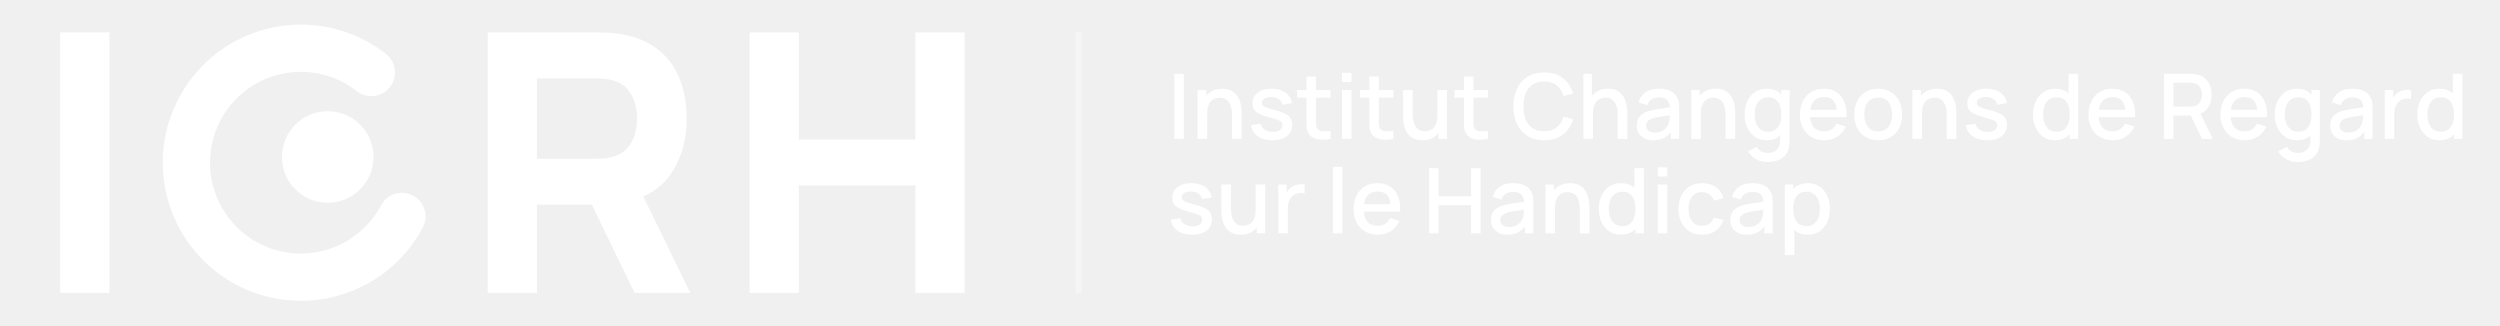
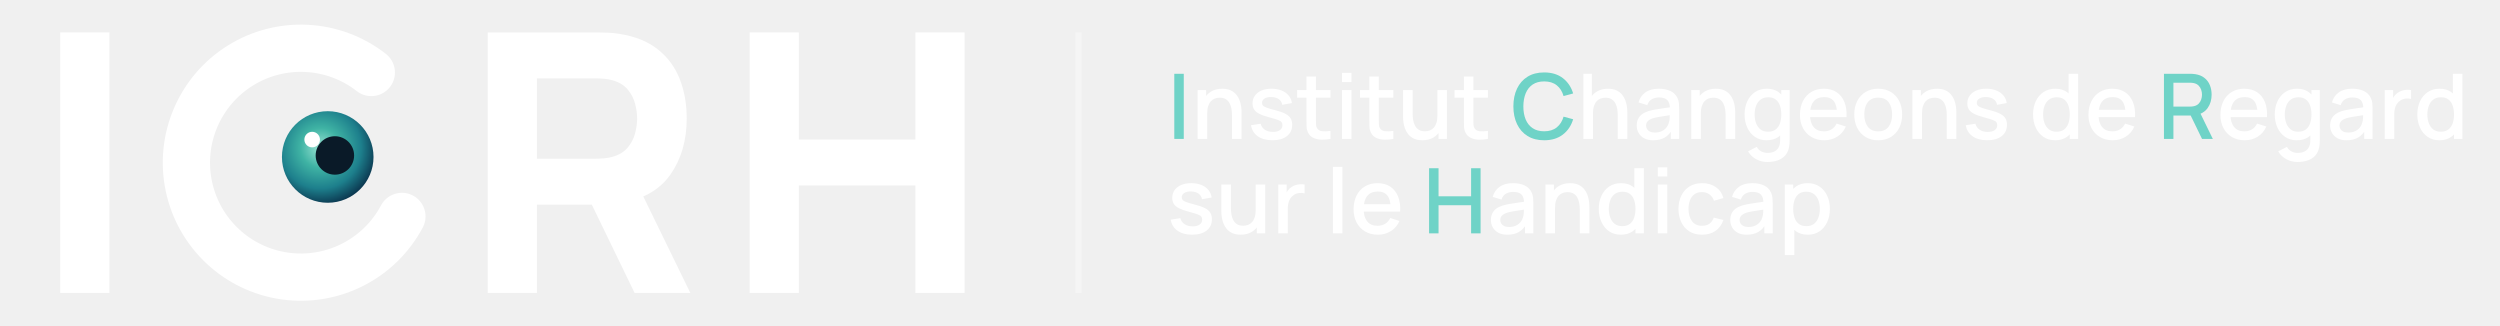
<svg xmlns="http://www.w3.org/2000/svg" viewBox="0 0 13818.80 1785.60" width="461" height="60" role="img" aria-label="ICRH — Institut Changeons de Regard sur le Handicap">
+   <defs>
+     <radialGradient id="icrh-iris" cx="0.42" cy="0.4" r="0.62">
+       <stop offset="0" stop-color="#9be3d3" />
+       <stop offset="0.35" stop-color="#3fb3a4" />
+       <stop offset="0.72" stop-color="#1d7f8c" />
+       <stop offset="1" stop-color="#0c3a52" />
+     </radialGradient>
+   </defs>
  <g fill="#ffffff">
    <path transform="translate(172.80 1612.80) scale(1 -1)" d="M160 0V1440H432V0Z" />
    <path transform="translate(2555.80 1612.80) scale(1 -1)" d="M140 0V1440H748Q769 1440 804.5 1438.5Q840 1437 868 1432Q997 1412 1079.5 1347.0Q1162 1282 1201.0 1183.5Q1240 1085 1240 964Q1240 783 1150.0 654.5Q1060 526 868 496L748 488H412V0ZM952 0 668 586 948 640 1260 0ZM412 742H736Q757 742 782.0 744.0Q807 746 828 752Q883 767 913.0 802.5Q943 838 954.5 881.5Q966 925 966 964Q966 1003 954.5 1046.5Q943 1090 913.0 1125.5Q883 1161 828 1176Q807 1182 782.0 1184.0Q757 1186 736 1186H412Z" />
    <path transform="translate(4003.80 1612.80) scale(1 -1)" d="M140 0V1440H412V848H1056V1440H1328V0H1056V594H412V0Z" />
  </g>
  <path d="M2052.49 394.27 A632.64 632.64 0 1 0 2221.59 1189.81" fill="none" stroke="#ffffff" stroke-width="261.12" stroke-linecap="round" />
-   <circle cx="1811.52" cy="861.23" r="253.06" fill="#ffffff" />
+   <g class="logo-iris">
+     <circle cx="1811.52" cy="861.23" r="253.06" fill="url(#icrh-iris)" />
+     <circle cx="1851.12" cy="852.81" r="106.28" fill="#0a1a28" />
+     <circle cx="1725.48" cy="765.07" r="43.02" fill="#ffffff" />
+   </g>
  <rect x="5944.12" y="172.80" width="34.56" height="1440.00" fill="#ffffff" opacity="0.35" />
  <g fill="#ffffff">
-     <path transform="translate(6451.00 761.40) scale(0.25 -0.25)" d="M160 0V1440H369.337V0Z" />
+     <path transform="translate(6451.00 761.40) scale(0.25 -0.25)" d="M160 0V1440H369.337V0Z" fill="#6fd3c7" />
    <path transform="translate(6585.25 761.40) scale(0.25 -0.25)" d="M897.999 0V530.665Q897.999 593.997 887.499 660.497Q876.999 726.996 847.667 784.163Q818.334 841.329 764.834 876.33Q711.335 911.33 625.334 911.33Q569.002 911.33 519.17 892.497Q469.337 873.664 431.67 832.665Q394.004 791.665 372.337 724.999Q350.671 658.333 350.671 561.999L220.669 610.667Q220.669 757.666 275.669 870.166Q330.669 982.666 433.835 1046Q537.002 1109.333 682.67 1109.333Q794.67 1109.333 870.837 1073Q947.004 1036.666 994.504 978.166Q1042.004 919.665 1067.004 850.998Q1092.003 782.331 1101.003 716.165Q1110.003 649.999 1110.003 600V0ZM138.667 0V1080H326.003V767.997H350.671V0Z" />
    <path transform="translate(6894.75 761.40) scale(0.25 -0.25)" d="M552.667 -29.333Q355.667 -29.333 231.667 57.834Q107.667 145.001 80 302.668L294.004 336.002Q314.337 252.002 386.503 203.336Q458.669 154.67 566.668 154.67Q664.999 154.67 720.499 194.669Q775.998 234.668 775.998 304.667Q775.998 345.667 756.664 371.166Q737.331 396.666 675.165 419.666Q612.999 442.665 485.999 476.665Q346.667 513.332 265.5 554.498Q184.333 595.665 149.5 651.165Q114.667 706.665 114.667 785.999Q114.667 883.999 167 957Q219.333 1030 313.667 1070Q408 1110 534.667 1110Q659.001 1110 756.168 1070.833Q853.334 1031.667 913.168 960.167Q973.001 888.667 985.334 792.667L771.331 753.999Q760.331 831.665 698.165 876.831Q636 921.997 536.668 925.997Q441.669 929.997 382.836 894.331Q324.004 858.665 324.004 796.666Q324.004 761 346.67 736.167Q369.337 711.334 434.337 688.001Q499.336 664.667 626.003 632.667Q762.002 597.668 841.835 555.334Q921.668 513.001 956.501 454.668Q991.335 396.334 991.335 312.667Q991.335 153 874.668 61.834Q758.001 -29.333 552.667 -29.333Z" />
    <path transform="translate(7164.75 761.40) scale(0.25 -0.25)" d="M758.002 0Q656.335 -20 558.334 -16.833Q460.333 -13.667 383.333 21.167Q306.332 56 266.666 131.333Q231.999 198.334 229.665 267.501Q227.332 336.668 227.332 424.669V1380H436.669V435.336Q436.669 370.003 438.169 322.002Q439.669 274.002 458.669 241.336Q494.669 179.336 573.336 170.503Q652.002 161.67 758.002 177.336ZM20 911.997V1080H758.002V911.997Z" />
    <path transform="translate(7378.00 761.40) scale(0.25 -0.25)" d="M160 1257.332V1460.001H369.337V1257.332ZM160 0V1080H369.337V0Z" />
    <path transform="translate(7512.25 761.40) scale(0.25 -0.25)" d="M758.002 0Q656.335 -20 558.334 -16.833Q460.333 -13.667 383.333 21.167Q306.332 56 266.666 131.333Q231.999 198.334 229.665 267.501Q227.332 336.668 227.332 424.669V1380H436.669V435.336Q436.669 370.003 438.169 322.002Q439.669 274.002 458.669 241.336Q494.669 179.336 573.336 170.503Q652.002 161.67 758.002 177.336ZM20 911.997V1080H758.002V911.997Z" />
    <path transform="translate(7725.50 761.40) scale(0.25 -0.25)" d="M547.333 -29.333Q435.332 -29.333 359.165 7Q282.998 43.334 235.498 101.834Q187.999 160.335 162.999 229.002Q137.999 297.669 129 363.835Q120 430.001 120 480V1080H332.004V549.335Q332.004 486.336 342.504 419.67Q353.003 353.004 382.336 295.837Q411.669 238.671 465.168 203.67Q518.668 168.67 604.668 168.67Q661 168.67 710.833 187.503Q760.666 206.336 798.332 247.335Q835.999 288.335 857.665 355.334Q879.332 422.334 879.332 518.001L1009.334 469.333Q1009.334 322.334 954.334 209.834Q899.334 97.334 796.167 34Q693 -29.333 547.333 -29.333ZM903.999 0V312.003H879.332V1080H1090.003V0Z" />
    <path transform="translate(8035.00 761.40) scale(0.25 -0.25)" d="M758.002 0Q656.335 -20 558.334 -16.833Q460.333 -13.667 383.333 21.167Q306.332 56 266.666 131.333Q231.999 198.334 229.665 267.501Q227.332 336.668 227.332 424.669V1380H436.669V435.336Q436.669 370.003 438.169 322.002Q439.669 274.002 458.669 241.336Q494.669 179.336 573.336 170.503Q652.002 161.67 758.002 177.336ZM20 911.997V1080H758.002V911.997Z" />
-     <path transform="translate(8350.25 761.40) scale(0.25 -0.25)" d="M740.668 -30Q525.001 -30 372.834 64.667Q220.667 159.333 140.334 328.333Q60 497.333 60 720Q60 942.667 140.334 1111.667Q220.667 1280.667 372.834 1375.333Q525.001 1470 740.668 1470Q990.001 1470 1153.668 1344.167Q1317.335 1218.334 1381.335 1005.334L1169.331 947.999Q1126.665 1098.998 1019.499 1185.164Q912.333 1271.33 740.668 1271.33Q587.669 1271.33 485.836 1202.33Q384.003 1133.331 332.67 1009.165Q281.337 884.999 280.671 720Q280.004 555.001 331.337 431.002Q382.67 307.003 485.169 237.836Q587.669 168.67 740.668 168.67Q912.333 168.67 1019.499 255.336Q1126.665 342.002 1169.331 492.001L1381.335 434.666Q1317.335 221.666 1153.668 95.833Q990.001 -30 740.668 -30Z" />
+     <path transform="translate(8350.25 761.40) scale(0.25 -0.25)" d="M740.668 -30Q525.001 -30 372.834 64.667Q220.667 159.333 140.334 328.333Q60 497.333 60 720Q60 942.667 140.334 1111.667Q220.667 1280.667 372.834 1375.333Q525.001 1470 740.668 1470Q990.001 1470 1153.668 1344.167Q1317.335 1218.334 1381.335 1005.334L1169.331 947.999Q1126.665 1098.998 1019.499 1185.164Q912.333 1271.33 740.668 1271.33Q587.669 1271.33 485.836 1202.33Q384.003 1133.331 332.67 1009.165Q281.337 884.999 280.671 720Q280.004 555.001 331.337 431.002Q382.67 307.003 485.169 237.836Q587.669 168.67 740.668 168.67Q912.333 168.67 1019.499 255.336Q1126.665 342.002 1169.331 492.001L1381.335 434.666Q1317.335 221.666 1153.668 95.833Q990.001 -30 740.668 -30Z" fill="#6fd3c7" />
    <path transform="translate(8717.50 761.40) scale(0.25 -0.25)" d="M897.999 0V530.665Q897.999 593.997 887.499 660.497Q876.999 726.996 847.667 784.163Q818.334 841.329 764.834 876.33Q711.335 911.33 625.334 911.33Q569.002 911.33 519.17 892.497Q469.337 873.664 431.67 832.665Q394.004 791.665 372.337 724.999Q350.671 658.333 350.671 561.999L220.669 610.667Q220.669 757.666 275.669 870.166Q330.669 982.666 433.835 1046Q537.002 1109.333 682.67 1109.333Q794.67 1109.333 870.837 1073Q947.004 1036.666 994.504 978.166Q1042.004 919.665 1067.004 850.998Q1092.003 782.331 1101.003 716.165Q1110.003 649.999 1110.003 600V0ZM138.667 0V1440H326.003V663.336H350.671V0Z" />
    <path transform="translate(9027.00 761.40) scale(0.25 -0.25)" d="M444.666 -30Q325.333 -30 244 14.333Q162.667 58.667 121.333 132.333Q80 206 80 294Q80 375.667 109.166 437.833Q138.333 500 194.999 543.667Q251.665 587.334 335.332 614.001Q406.665 635.001 497.831 651.167Q588.997 667.334 689.331 681.001Q789.664 694.668 888.666 709.335L813.331 666.667Q814.998 794.332 759.498 855.498Q703.999 916.663 569.334 916.663Q484.002 916.663 413.169 877.164Q342.336 837.665 314.003 746.666L119.333 806.667Q158.667 946 271.167 1028Q383.667 1110 570.667 1110Q716 1110 823.334 1060.334Q930.668 1010.667 980.668 904.001Q1006.668 850.667 1012.668 791.667Q1018.668 732.667 1018.668 665.333V0H833.998V246.665L869.998 215.331Q802.998 91.332 699.332 30.666Q595.666 -30 444.666 -30ZM482.001 140.669Q571 140.669 635.166 172.336Q699.332 204.002 738.165 253.168Q776.998 302.333 789.331 354.665Q805.998 402.665 808.331 462.998Q810.665 523.331 810.665 558.665L878.665 533.998Q780.331 518.998 699.164 507.165Q617.998 495.331 552.666 483.498Q487.334 471.665 436.001 455.998Q393.002 441.331 359.335 420.332Q325.669 399.332 306.17 368.999Q286.67 338.666 286.67 296Q286.67 254.001 307.67 218.668Q328.67 183.335 371.836 162.002Q415.002 140.669 482.001 140.669Z" />
    <path transform="translate(9313.75 761.40) scale(0.25 -0.25)" d="M897.999 0V530.665Q897.999 593.997 887.499 660.497Q876.999 726.996 847.667 784.163Q818.334 841.329 764.834 876.33Q711.335 911.33 625.334 911.33Q569.002 911.33 519.17 892.497Q469.337 873.664 431.67 832.665Q394.004 791.665 372.337 724.999Q350.671 658.333 350.671 561.999L220.669 610.667Q220.669 757.666 275.669 870.166Q330.669 982.666 433.835 1046Q537.002 1109.333 682.67 1109.333Q794.67 1109.333 870.837 1073Q947.004 1036.666 994.504 978.166Q1042.004 919.665 1067.004 850.998Q1092.003 782.331 1101.003 716.165Q1110.003 649.999 1110.003 600V0ZM138.667 0V1080H326.003V767.997H350.671V0Z" />
    <path transform="translate(9623.25 761.40) scale(0.25 -0.25)" d="M585.334 -510Q498.001 -510 416.334 -483Q334.667 -456 267.834 -403.5Q201.001 -351 157.334 -274L350.005 -175.999Q385.337 -244.997 450.336 -277.164Q515.335 -309.33 586.668 -309.33Q675.666 -309.33 738.832 -277.497Q801.998 -245.665 834.665 -182.833Q867.332 -120.001 865.998 -26.669V274.665H891.332V1080H1076.002V-29.336Q1076.002 -72.336 1073.002 -111.336Q1070.002 -150.335 1062.002 -188.669Q1039.335 -298.335 974.501 -369.334Q909.668 -440.334 810.334 -475.167Q711.001 -510 585.334 -510ZM568.667 -30Q418.334 -30 308.834 45.167Q199.334 120.333 139.667 249.5Q80 378.667 80 540.667Q80 703.667 140 832.333Q200 961 310.501 1035.5Q421.001 1110 572.668 1110Q725.668 1110 830.168 1035.5Q934.668 961 988.335 832.167Q1042.001 703.333 1042.001 540.667Q1042.001 379 988.168 249.833Q934.335 120.667 829.001 45.333Q723.668 -30 568.667 -30ZM598.001 159.337Q701.001 159.337 765.833 208.003Q830.666 256.669 860.999 342.835Q891.332 429.001 891.332 540.667Q891.332 652.999 860.832 738.832Q830.333 824.664 766.833 872.664Q703.334 920.663 604.668 920.663Q501.002 920.663 433.836 869.831Q366.67 818.998 334.337 732.832Q302.004 646.666 302.004 540.667Q302.004 433.668 334.337 347.168Q366.67 260.669 432.169 210.003Q497.669 159.337 598.001 159.337Z" />
    <path transform="translate(9929.25 761.40) scale(0.25 -0.25)" d="M619.335 -30Q457.668 -30 336.501 40.667Q215.334 111.333 147.667 237.667Q80 364 80 530.666Q80 707.666 146.5 837.666Q213 967.667 331.834 1038.833Q450.668 1110 608.668 1110Q773.668 1110 889.668 1033.333Q1005.668 956.666 1063.168 815.666Q1120.668 674.666 1109.335 481.332H899.998V557.334Q897.998 744.999 828.499 834.831Q759 924.664 616.668 924.664Q460.002 924.664 381.003 825.831Q302.004 726.999 302.004 540Q302.004 362.335 381.003 264.836Q460.002 167.337 608.668 167.337Q706.667 167.337 778.332 211.67Q849.998 256.002 889.998 339.335L1094.668 274Q1032.002 129.334 904.002 49.667Q776.001 -30 619.335 -30ZM234.003 481.332V644.001H1004.666V481.332Z" />
    <path transform="translate(10229.50 761.40) scale(0.25 -0.25)" d="M608.668 -30Q446.668 -30 328.001 43.0Q209.334 116 144.667 244.667Q80 373.333 80 540.667Q80 710 146 838.333Q212 966.667 330.834 1038.333Q449.668 1110 608.668 1110Q771.001 1110 890.001 1037.167Q1009.002 964.333 1073.835 836Q1138.669 707.667 1138.669 540.667Q1138.669 371.667 1073.335 243.167Q1008.002 114.667 888.835 42.333Q769.668 -30 608.668 -30ZM608.668 167.337Q764 167.337 840.332 271.503Q916.665 375.668 916.665 540.667Q916.665 710.332 839.499 811.497Q762.333 912.663 608.668 912.663Q503.669 912.663 435.836 865.33Q368.003 817.997 335.004 734.332Q302.004 650.666 302.004 540.667Q302.004 370.668 379.837 269.002Q457.669 167.337 608.668 167.337Z" />
    <path transform="translate(10536.25 761.40) scale(0.25 -0.25)" d="M897.999 0V530.665Q897.999 593.997 887.499 660.497Q876.999 726.996 847.667 784.163Q818.334 841.329 764.834 876.33Q711.335 911.33 625.334 911.33Q569.002 911.33 519.17 892.497Q469.337 873.664 431.67 832.665Q394.004 791.665 372.337 724.999Q350.671 658.333 350.671 561.999L220.669 610.667Q220.669 757.666 275.669 870.166Q330.669 982.666 433.835 1046Q537.002 1109.333 682.67 1109.333Q794.67 1109.333 870.837 1073Q947.004 1036.666 994.504 978.166Q1042.004 919.665 1067.004 850.998Q1092.003 782.331 1101.003 716.165Q1110.003 649.999 1110.003 600V0ZM138.667 0V1080H326.003V767.997H350.671V0Z" />
    <path transform="translate(10845.75 761.40) scale(0.25 -0.25)" d="M552.667 -29.333Q355.667 -29.333 231.667 57.834Q107.667 145.001 80 302.668L294.004 336.002Q314.337 252.002 386.503 203.336Q458.669 154.67 566.668 154.67Q664.999 154.67 720.499 194.669Q775.998 234.668 775.998 304.667Q775.998 345.667 756.664 371.166Q737.331 396.666 675.165 419.666Q612.999 442.665 485.999 476.665Q346.667 513.332 265.5 554.498Q184.333 595.665 149.5 651.165Q114.667 706.665 114.667 785.999Q114.667 883.999 167 957Q219.333 1030 313.667 1070Q408 1110 534.667 1110Q659.001 1110 756.168 1070.833Q853.334 1031.667 913.168 960.167Q973.001 888.667 985.334 792.667L771.331 753.999Q760.331 831.665 698.165 876.831Q636 921.997 536.668 925.997Q441.669 929.997 382.836 894.331Q324.004 858.665 324.004 796.666Q324.004 761 346.67 736.167Q369.337 711.334 434.337 688.001Q499.336 664.667 626.003 632.667Q762.002 597.668 841.835 555.334Q921.668 513.001 956.501 454.668Q991.335 396.334 991.335 312.667Q991.335 153 874.668 61.834Q758.001 -29.333 552.667 -29.333Z" />
    <path transform="translate(11217.75 761.40) scale(0.25 -0.25)" d="M568.667 -30Q418.334 -30 308.834 45.167Q199.334 120.333 139.667 249.5Q80 378.667 80 540.667Q80 703.667 140 832.333Q200 961 310.501 1035.5Q421.001 1110 572.668 1110Q725.668 1110 830.168 1035.5Q934.668 961 988.335 832.167Q1042.001 703.333 1042.001 540.667Q1042.001 379 988.168 249.833Q934.335 120.667 829.001 45.333Q723.668 -30 568.667 -30ZM598.001 159.337Q701.001 159.337 765.833 208.003Q830.666 256.669 860.999 342.835Q891.332 429.001 891.332 540.667Q891.332 652.999 860.832 738.832Q830.333 824.664 766.833 872.664Q703.334 920.663 604.668 920.663Q501.002 920.663 433.836 869.831Q366.67 818.998 334.337 732.832Q302.004 646.666 302.004 540.667Q302.004 433.668 334.337 347.168Q366.67 260.669 432.169 210.003Q497.669 159.337 598.001 159.337ZM891.332 0V776.664H866.665V1440H1077.335V0Z" />
    <path transform="translate(11524.00 761.40) scale(0.25 -0.25)" d="M619.335 -30Q457.668 -30 336.501 40.667Q215.334 111.333 147.667 237.667Q80 364 80 530.666Q80 707.666 146.5 837.666Q213 967.667 331.834 1038.833Q450.668 1110 608.668 1110Q773.668 1110 889.668 1033.333Q1005.668 956.666 1063.168 815.666Q1120.668 674.666 1109.335 481.332H899.998V557.334Q897.998 744.999 828.499 834.831Q759 924.664 616.668 924.664Q460.002 924.664 381.003 825.831Q302.004 726.999 302.004 540Q302.004 362.335 381.003 264.836Q460.002 167.337 608.668 167.337Q706.667 167.337 778.332 211.67Q849.998 256.002 889.998 339.335L1094.668 274Q1032.002 129.334 904.002 49.667Q776.001 -30 619.335 -30ZM234.003 481.332V644.001H1004.666V481.332Z" />
-     <path transform="translate(11926.25 761.40) scale(0.25 -0.25)" d="M140 0V1440H722.002Q743.002 1440 774.002 1438.5Q805.002 1437 832.669 1432Q953.336 1413.333 1033.836 1350.166Q1114.336 1287 1154.17 1191.166Q1194.003 1095.333 1194.003 978.666Q1194.003 806.665 1106.003 682.332Q1018.003 557.998 842.002 527.331L756.666 517.332H349.337V0ZM981.998 0 697.998 586 908.669 640 1220.669 0ZM349.337 714.668H714.001Q733.668 714.668 758.168 716.668Q782.668 718.668 804.668 724.002Q869.001 739.335 907.834 779.668Q946.666 820.001 963.999 872.834Q981.332 925.667 981.332 978.666Q981.332 1031.665 963.999 1084.498Q946.666 1137.33 907.834 1177.663Q869.001 1217.997 804.668 1233.33Q782.668 1238.997 758.168 1240.83Q733.668 1242.663 714.001 1242.663H349.337Z" />
+     <path transform="translate(11926.25 761.40) scale(0.25 -0.25)" d="M140 0V1440H722.002Q743.002 1440 774.002 1438.5Q805.002 1437 832.669 1432Q953.336 1413.333 1033.836 1350.166Q1114.336 1287 1154.17 1191.166Q1194.003 1095.333 1194.003 978.666Q1194.003 806.665 1106.003 682.332Q1018.003 557.998 842.002 527.331L756.666 517.332H349.337V0ZM981.998 0 697.998 586 908.669 640 1220.669 0ZM349.337 714.668H714.001Q733.668 714.668 758.168 716.668Q782.668 718.668 804.668 724.002Q869.001 739.335 907.834 779.668Q946.666 820.001 963.999 872.834Q981.332 925.667 981.332 978.666Q981.332 1031.665 963.999 1084.498Q946.666 1137.33 907.834 1177.663Q869.001 1217.997 804.668 1233.33Q782.668 1238.997 758.168 1240.83Q733.668 1242.663 714.001 1242.663H349.337Z" fill="#6fd3c7" />
    <path transform="translate(12253.50 761.40) scale(0.25 -0.25)" d="M619.335 -30Q457.668 -30 336.501 40.667Q215.334 111.333 147.667 237.667Q80 364 80 530.666Q80 707.666 146.5 837.666Q213 967.667 331.834 1038.833Q450.668 1110 608.668 1110Q773.668 1110 889.668 1033.333Q1005.668 956.666 1063.168 815.666Q1120.668 674.666 1109.335 481.332H899.998V557.334Q897.998 744.999 828.499 834.831Q759 924.664 616.668 924.664Q460.002 924.664 381.003 825.831Q302.004 726.999 302.004 540Q302.004 362.335 381.003 264.836Q460.002 167.337 608.668 167.337Q706.667 167.337 778.332 211.67Q849.998 256.002 889.998 339.335L1094.668 274Q1032.002 129.334 904.002 49.667Q776.001 -30 619.335 -30ZM234.003 481.332V644.001H1004.666V481.332Z" />
    <path transform="translate(12553.75 761.40) scale(0.25 -0.25)" d="M585.334 -510Q498.001 -510 416.334 -483Q334.667 -456 267.834 -403.5Q201.001 -351 157.334 -274L350.005 -175.999Q385.337 -244.997 450.336 -277.164Q515.335 -309.33 586.668 -309.33Q675.666 -309.33 738.832 -277.497Q801.998 -245.665 834.665 -182.833Q867.332 -120.001 865.998 -26.669V274.665H891.332V1080H1076.002V-29.336Q1076.002 -72.336 1073.002 -111.336Q1070.002 -150.335 1062.002 -188.669Q1039.335 -298.335 974.501 -369.334Q909.668 -440.334 810.334 -475.167Q711.001 -510 585.334 -510ZM568.667 -30Q418.334 -30 308.834 45.167Q199.334 120.333 139.667 249.5Q80 378.667 80 540.667Q80 703.667 140 832.333Q200 961 310.501 1035.5Q421.001 1110 572.668 1110Q725.668 1110 830.168 1035.5Q934.668 961 988.335 832.167Q1042.001 703.333 1042.001 540.667Q1042.001 379 988.168 249.833Q934.335 120.667 829.001 45.333Q723.668 -30 568.667 -30ZM598.001 159.337Q701.001 159.337 765.833 208.003Q830.666 256.669 860.999 342.835Q891.332 429.001 891.332 540.667Q891.332 652.999 860.832 738.832Q830.333 824.664 766.833 872.664Q703.334 920.663 604.668 920.663Q501.002 920.663 433.836 869.831Q366.67 818.998 334.337 732.832Q302.004 646.666 302.004 540.667Q302.004 433.668 334.337 347.168Q366.67 260.669 432.169 210.003Q497.669 159.337 598.001 159.337Z" />
    <path transform="translate(12859.75 761.40) scale(0.25 -0.25)" d="M444.666 -30Q325.333 -30 244 14.333Q162.667 58.667 121.333 132.333Q80 206 80 294Q80 375.667 109.166 437.833Q138.333 500 194.999 543.667Q251.665 587.334 335.332 614.001Q406.665 635.001 497.831 651.167Q588.997 667.334 689.331 681.001Q789.664 694.668 888.666 709.335L813.331 666.667Q814.998 794.332 759.498 855.498Q703.999 916.663 569.334 916.663Q484.002 916.663 413.169 877.164Q342.336 837.665 314.003 746.666L119.333 806.667Q158.667 946 271.167 1028Q383.667 1110 570.667 1110Q716 1110 823.334 1060.334Q930.668 1010.667 980.668 904.001Q1006.668 850.667 1012.668 791.667Q1018.668 732.667 1018.668 665.333V0H833.998V246.665L869.998 215.331Q802.998 91.332 699.332 30.666Q595.666 -30 444.666 -30ZM482.001 140.669Q571 140.669 635.166 172.336Q699.332 204.002 738.165 253.168Q776.998 302.333 789.331 354.665Q805.998 402.665 808.331 462.998Q810.665 523.331 810.665 558.665L878.665 533.998Q780.331 518.998 699.164 507.165Q617.998 495.331 552.666 483.498Q487.334 471.665 436.001 455.998Q393.002 441.331 359.335 420.332Q325.669 399.332 306.17 368.999Q286.67 338.666 286.67 296Q286.67 254.001 307.67 218.668Q328.67 183.335 371.836 162.002Q415.002 140.669 482.001 140.669Z" />
    <path transform="translate(13146.50 761.40) scale(0.25 -0.25)" d="M140 0V1080H326.003V818L300.003 852Q319.67 904 351.67 947.334Q383.67 990.667 426.004 1018.667Q466.671 1049 517.504 1065.5Q568.337 1082 621.337 1085.5Q674.336 1089 722.67 1080V883.996Q670.337 898.33 605.671 892.163Q541.004 885.997 487.338 850.664Q436.338 818.331 406.505 770.999Q376.671 723.666 363.671 666.167Q350.671 608.667 350.671 545.334V0Z" />
    <path transform="translate(13341.75 761.40) scale(0.25 -0.25)" d="M568.667 -30Q418.334 -30 308.834 45.167Q199.334 120.333 139.667 249.5Q80 378.667 80 540.667Q80 703.667 140 832.333Q200 961 310.501 1035.5Q421.001 1110 572.668 1110Q725.668 1110 830.168 1035.5Q934.668 961 988.335 832.167Q1042.001 703.333 1042.001 540.667Q1042.001 379 988.168 249.833Q934.335 120.667 829.001 45.333Q723.668 -30 568.667 -30ZM598.001 159.337Q701.001 159.337 765.833 208.003Q830.666 256.669 860.999 342.835Q891.332 429.001 891.332 540.667Q891.332 652.999 860.832 738.832Q830.333 824.664 766.833 872.664Q703.334 920.663 604.668 920.663Q501.002 920.663 433.836 869.831Q366.67 818.998 334.337 732.832Q302.004 646.666 302.004 540.667Q302.004 433.668 334.337 347.168Q366.67 260.669 432.169 210.003Q497.669 159.337 598.001 159.337ZM891.332 0V776.664H866.665V1440H1077.335V0Z" />
    <path transform="translate(6451.00 1283.40) scale(0.25 -0.25)" d="M552.667 -29.333Q355.667 -29.333 231.667 57.834Q107.667 145.001 80 302.668L294.004 336.002Q314.337 252.002 386.503 203.336Q458.669 154.67 566.668 154.67Q664.999 154.67 720.499 194.669Q775.998 234.668 775.998 304.667Q775.998 345.667 756.664 371.166Q737.331 396.666 675.165 419.666Q612.999 442.665 485.999 476.665Q346.667 513.332 265.5 554.498Q184.333 595.665 149.5 651.165Q114.667 706.665 114.667 785.999Q114.667 883.999 167 957Q219.333 1030 313.667 1070Q408 1110 534.667 1110Q659.001 1110 756.168 1070.833Q853.334 1031.667 913.168 960.167Q973.001 888.667 985.334 792.667L771.331 753.999Q760.331 831.665 698.165 876.831Q636 921.997 536.668 925.997Q441.669 929.997 382.836 894.331Q324.004 858.665 324.004 796.666Q324.004 761 346.67 736.167Q369.337 711.334 434.337 688.001Q499.336 664.667 626.003 632.667Q762.002 597.668 841.835 555.334Q921.668 513.001 956.501 454.668Q991.335 396.334 991.335 312.667Q991.335 153 874.668 61.834Q758.001 -29.333 552.667 -29.333Z" />
    <path transform="translate(6721.00 1283.40) scale(0.25 -0.25)" d="M547.333 -29.333Q435.332 -29.333 359.165 7Q282.998 43.334 235.498 101.834Q187.999 160.335 162.999 229.002Q137.999 297.669 129 363.835Q120 430.001 120 480V1080H332.004V549.335Q332.004 486.336 342.504 419.67Q353.003 353.004 382.336 295.837Q411.669 238.671 465.168 203.67Q518.668 168.67 604.668 168.67Q661 168.67 710.833 187.503Q760.666 206.336 798.332 247.335Q835.999 288.335 857.665 355.334Q879.332 422.334 879.332 518.001L1009.334 469.333Q1009.334 322.334 954.334 209.834Q899.334 97.334 796.167 34Q693 -29.333 547.333 -29.333ZM903.999 0V312.003H879.332V1080H1090.003V0Z" />
    <path transform="translate(7030.50 1283.40) scale(0.25 -0.25)" d="M140 0V1080H326.003V818L300.003 852Q319.67 904 351.67 947.334Q383.67 990.667 426.004 1018.667Q466.671 1049 517.504 1065.5Q568.337 1082 621.337 1085.5Q674.336 1089 722.67 1080V883.996Q670.337 898.33 605.671 892.163Q541.004 885.997 487.338 850.664Q436.338 818.331 406.505 770.999Q376.671 723.666 363.671 666.167Q350.671 608.667 350.671 545.334V0Z" />
    <path transform="translate(7327.75 1283.40) scale(0.25 -0.25)" d="M160 0V1470H369.337V0Z" />
    <path transform="translate(7462.00 1283.40) scale(0.25 -0.25)" d="M619.335 -30Q457.668 -30 336.501 40.667Q215.334 111.333 147.667 237.667Q80 364 80 530.666Q80 707.666 146.5 837.666Q213 967.667 331.834 1038.833Q450.668 1110 608.668 1110Q773.668 1110 889.668 1033.333Q1005.668 956.666 1063.168 815.666Q1120.668 674.666 1109.335 481.332H899.998V557.334Q897.998 744.999 828.499 834.831Q759 924.664 616.668 924.664Q460.002 924.664 381.003 825.831Q302.004 726.999 302.004 540Q302.004 362.335 381.003 264.836Q460.002 167.337 608.668 167.337Q706.667 167.337 778.332 211.67Q849.998 256.002 889.998 339.335L1094.668 274Q1032.002 129.334 904.002 49.667Q776.001 -30 619.335 -30ZM234.003 481.332V644.001H1004.666V481.332Z" />
-     <path transform="translate(7864.25 1283.40) scale(0.25 -0.25)" d="M140 0V1440H349.337V819.335H1069.333V1440H1278.67V0H1069.333V621.998H349.337V0Z" />
+     <path transform="translate(7864.25 1283.40) scale(0.25 -0.25)" d="M140 0V1440H349.337V819.335H1069.333V1440H1278.67V0H1069.333V621.998H349.337V0Z" fill="#6fd3c7" />
    <path transform="translate(8221.00 1283.40) scale(0.25 -0.25)" d="M444.666 -30Q325.333 -30 244 14.333Q162.667 58.667 121.333 132.333Q80 206 80 294Q80 375.667 109.166 437.833Q138.333 500 194.999 543.667Q251.665 587.334 335.332 614.001Q406.665 635.001 497.831 651.167Q588.997 667.334 689.331 681.001Q789.664 694.668 888.666 709.335L813.331 666.667Q814.998 794.332 759.498 855.498Q703.999 916.663 569.334 916.663Q484.002 916.663 413.169 877.164Q342.336 837.665 314.003 746.666L119.333 806.667Q158.667 946 271.167 1028Q383.667 1110 570.667 1110Q716 1110 823.334 1060.334Q930.668 1010.667 980.668 904.001Q1006.668 850.667 1012.668 791.667Q1018.668 732.667 1018.668 665.333V0H833.998V246.665L869.998 215.331Q802.998 91.332 699.332 30.666Q595.666 -30 444.666 -30ZM482.001 140.669Q571 140.669 635.166 172.336Q699.332 204.002 738.165 253.168Q776.998 302.333 789.331 354.665Q805.998 402.665 808.331 462.998Q810.665 523.331 810.665 558.665L878.665 533.998Q780.331 518.998 699.164 507.165Q617.998 495.331 552.666 483.498Q487.334 471.665 436.001 455.998Q393.002 441.331 359.335 420.332Q325.669 399.332 306.17 368.999Q286.67 338.666 286.67 296Q286.67 254.001 307.67 218.668Q328.67 183.335 371.836 162.002Q415.002 140.669 482.001 140.669Z" />
    <path transform="translate(8507.75 1283.40) scale(0.25 -0.25)" d="M897.999 0V530.665Q897.999 593.997 887.499 660.497Q876.999 726.996 847.667 784.163Q818.334 841.329 764.834 876.33Q711.335 911.33 625.334 911.33Q569.002 911.33 519.17 892.497Q469.337 873.664 431.67 832.665Q394.004 791.665 372.337 724.999Q350.671 658.333 350.671 561.999L220.669 610.667Q220.669 757.666 275.669 870.166Q330.669 982.666 433.835 1046Q537.002 1109.333 682.67 1109.333Q794.67 1109.333 870.837 1073Q947.004 1036.666 994.504 978.166Q1042.004 919.665 1067.004 850.998Q1092.003 782.331 1101.003 716.165Q1110.003 649.999 1110.003 600V0ZM138.667 0V1080H326.003V767.997H350.671V0Z" />
    <path transform="translate(8817.25 1283.40) scale(0.25 -0.25)" d="M568.667 -30Q418.334 -30 308.834 45.167Q199.334 120.333 139.667 249.5Q80 378.667 80 540.667Q80 703.667 140 832.333Q200 961 310.501 1035.5Q421.001 1110 572.668 1110Q725.668 1110 830.168 1035.5Q934.668 961 988.335 832.167Q1042.001 703.333 1042.001 540.667Q1042.001 379 988.168 249.833Q934.335 120.667 829.001 45.333Q723.668 -30 568.667 -30ZM598.001 159.337Q701.001 159.337 765.833 208.003Q830.666 256.669 860.999 342.835Q891.332 429.001 891.332 540.667Q891.332 652.999 860.832 738.832Q830.333 824.664 766.833 872.664Q703.334 920.663 604.668 920.663Q501.002 920.663 433.836 869.831Q366.67 818.998 334.337 732.832Q302.004 646.666 302.004 540.667Q302.004 433.668 334.337 347.168Q366.67 260.669 432.169 210.003Q497.669 159.337 598.001 159.337ZM891.332 0V776.664H866.665V1440H1077.335V0Z" />
    <path transform="translate(9123.50 1283.40) scale(0.25 -0.25)" d="M160 1257.332V1460.001H369.337V1257.332ZM160 0V1080H369.337V0Z" />
    <path transform="translate(9257.75 1283.40) scale(0.25 -0.25)" d="M602.001 -30Q436.334 -30 320 44Q203.667 118 142.333 246.833Q81 375.667 80 540Q81 707 144.167 835.667Q207.334 964.333 324.334 1037.167Q441.334 1110 604.668 1110Q782.002 1110 907.502 1021.833Q1033.002 933.666 1073.335 780.665L865.331 721.331Q834.332 811.997 763.499 862.33Q692.667 912.663 602.001 912.663Q499.335 912.663 433.003 864.497Q366.67 816.331 334.67 732.165Q302.671 647.999 302.004 540Q303.004 372.668 378.337 270.003Q453.669 167.337 602.001 167.337Q703 167.337 765.666 213.67Q828.332 260.003 860.665 347.336L1073.335 296.669Q1020.336 138.668 898.335 54.334Q776.335 -30 602.001 -30Z" />
    <path transform="translate(9544.00 1283.40) scale(0.25 -0.25)" d="M444.666 -30Q325.333 -30 244 14.333Q162.667 58.667 121.333 132.333Q80 206 80 294Q80 375.667 109.166 437.833Q138.333 500 194.999 543.667Q251.665 587.334 335.332 614.001Q406.665 635.001 497.831 651.167Q588.997 667.334 689.331 681.001Q789.664 694.668 888.666 709.335L813.331 666.667Q814.998 794.332 759.498 855.498Q703.999 916.663 569.334 916.663Q484.002 916.663 413.169 877.164Q342.336 837.665 314.003 746.666L119.333 806.667Q158.667 946 271.167 1028Q383.667 1110 570.667 1110Q716 1110 823.334 1060.334Q930.668 1010.667 980.668 904.001Q1006.668 850.667 1012.668 791.667Q1018.668 732.667 1018.668 665.333V0H833.998V246.665L869.998 215.331Q802.998 91.332 699.332 30.666Q595.666 -30 444.666 -30ZM482.001 140.669Q571 140.669 635.166 172.336Q699.332 204.002 738.165 253.168Q776.998 302.333 789.331 354.665Q805.998 402.665 808.331 462.998Q810.665 523.331 810.665 558.665L878.665 533.998Q780.331 518.998 699.164 507.165Q617.998 495.331 552.666 483.498Q487.334 471.665 436.001 455.998Q393.002 441.331 359.335 420.332Q325.669 399.332 306.17 368.999Q286.67 338.666 286.67 296Q286.67 254.001 307.67 218.668Q328.67 183.335 371.836 162.002Q415.002 140.669 482.001 140.669Z" />
    <path transform="translate(9830.75 1283.40) scale(0.25 -0.25)" d="M647.335 -30Q492.334 -30 387.001 45.333Q281.667 120.667 227.834 249.833Q174.001 379 174.001 540.667Q174.001 703.333 227.667 832.167Q281.334 961 385.834 1035.5Q490.334 1110 643.334 1110Q795.001 1110 905.501 1035.5Q1016.002 961 1076.002 832.333Q1136.002 703.667 1136.002 540.667Q1136.002 378.667 1076.335 249.5Q1016.668 120.333 907.168 45.167Q797.668 -30 647.335 -30ZM138.667 -480V1080H324.67V303.336H349.337V-480ZM618 159.337Q718.333 159.337 783.832 210.003Q849.332 260.669 881.665 347.168Q913.998 433.668 913.998 540.667Q913.998 646.666 881.498 732.832Q848.998 818.998 781.999 869.831Q715 920.663 611.334 920.663Q512.668 920.663 449.168 872.664Q385.669 824.664 355.17 738.832Q324.67 652.999 324.67 540.667Q324.67 429.001 355.003 342.835Q385.336 256.669 450.169 208.003Q515.001 159.337 618 159.337Z" />
  </g>
</svg>
